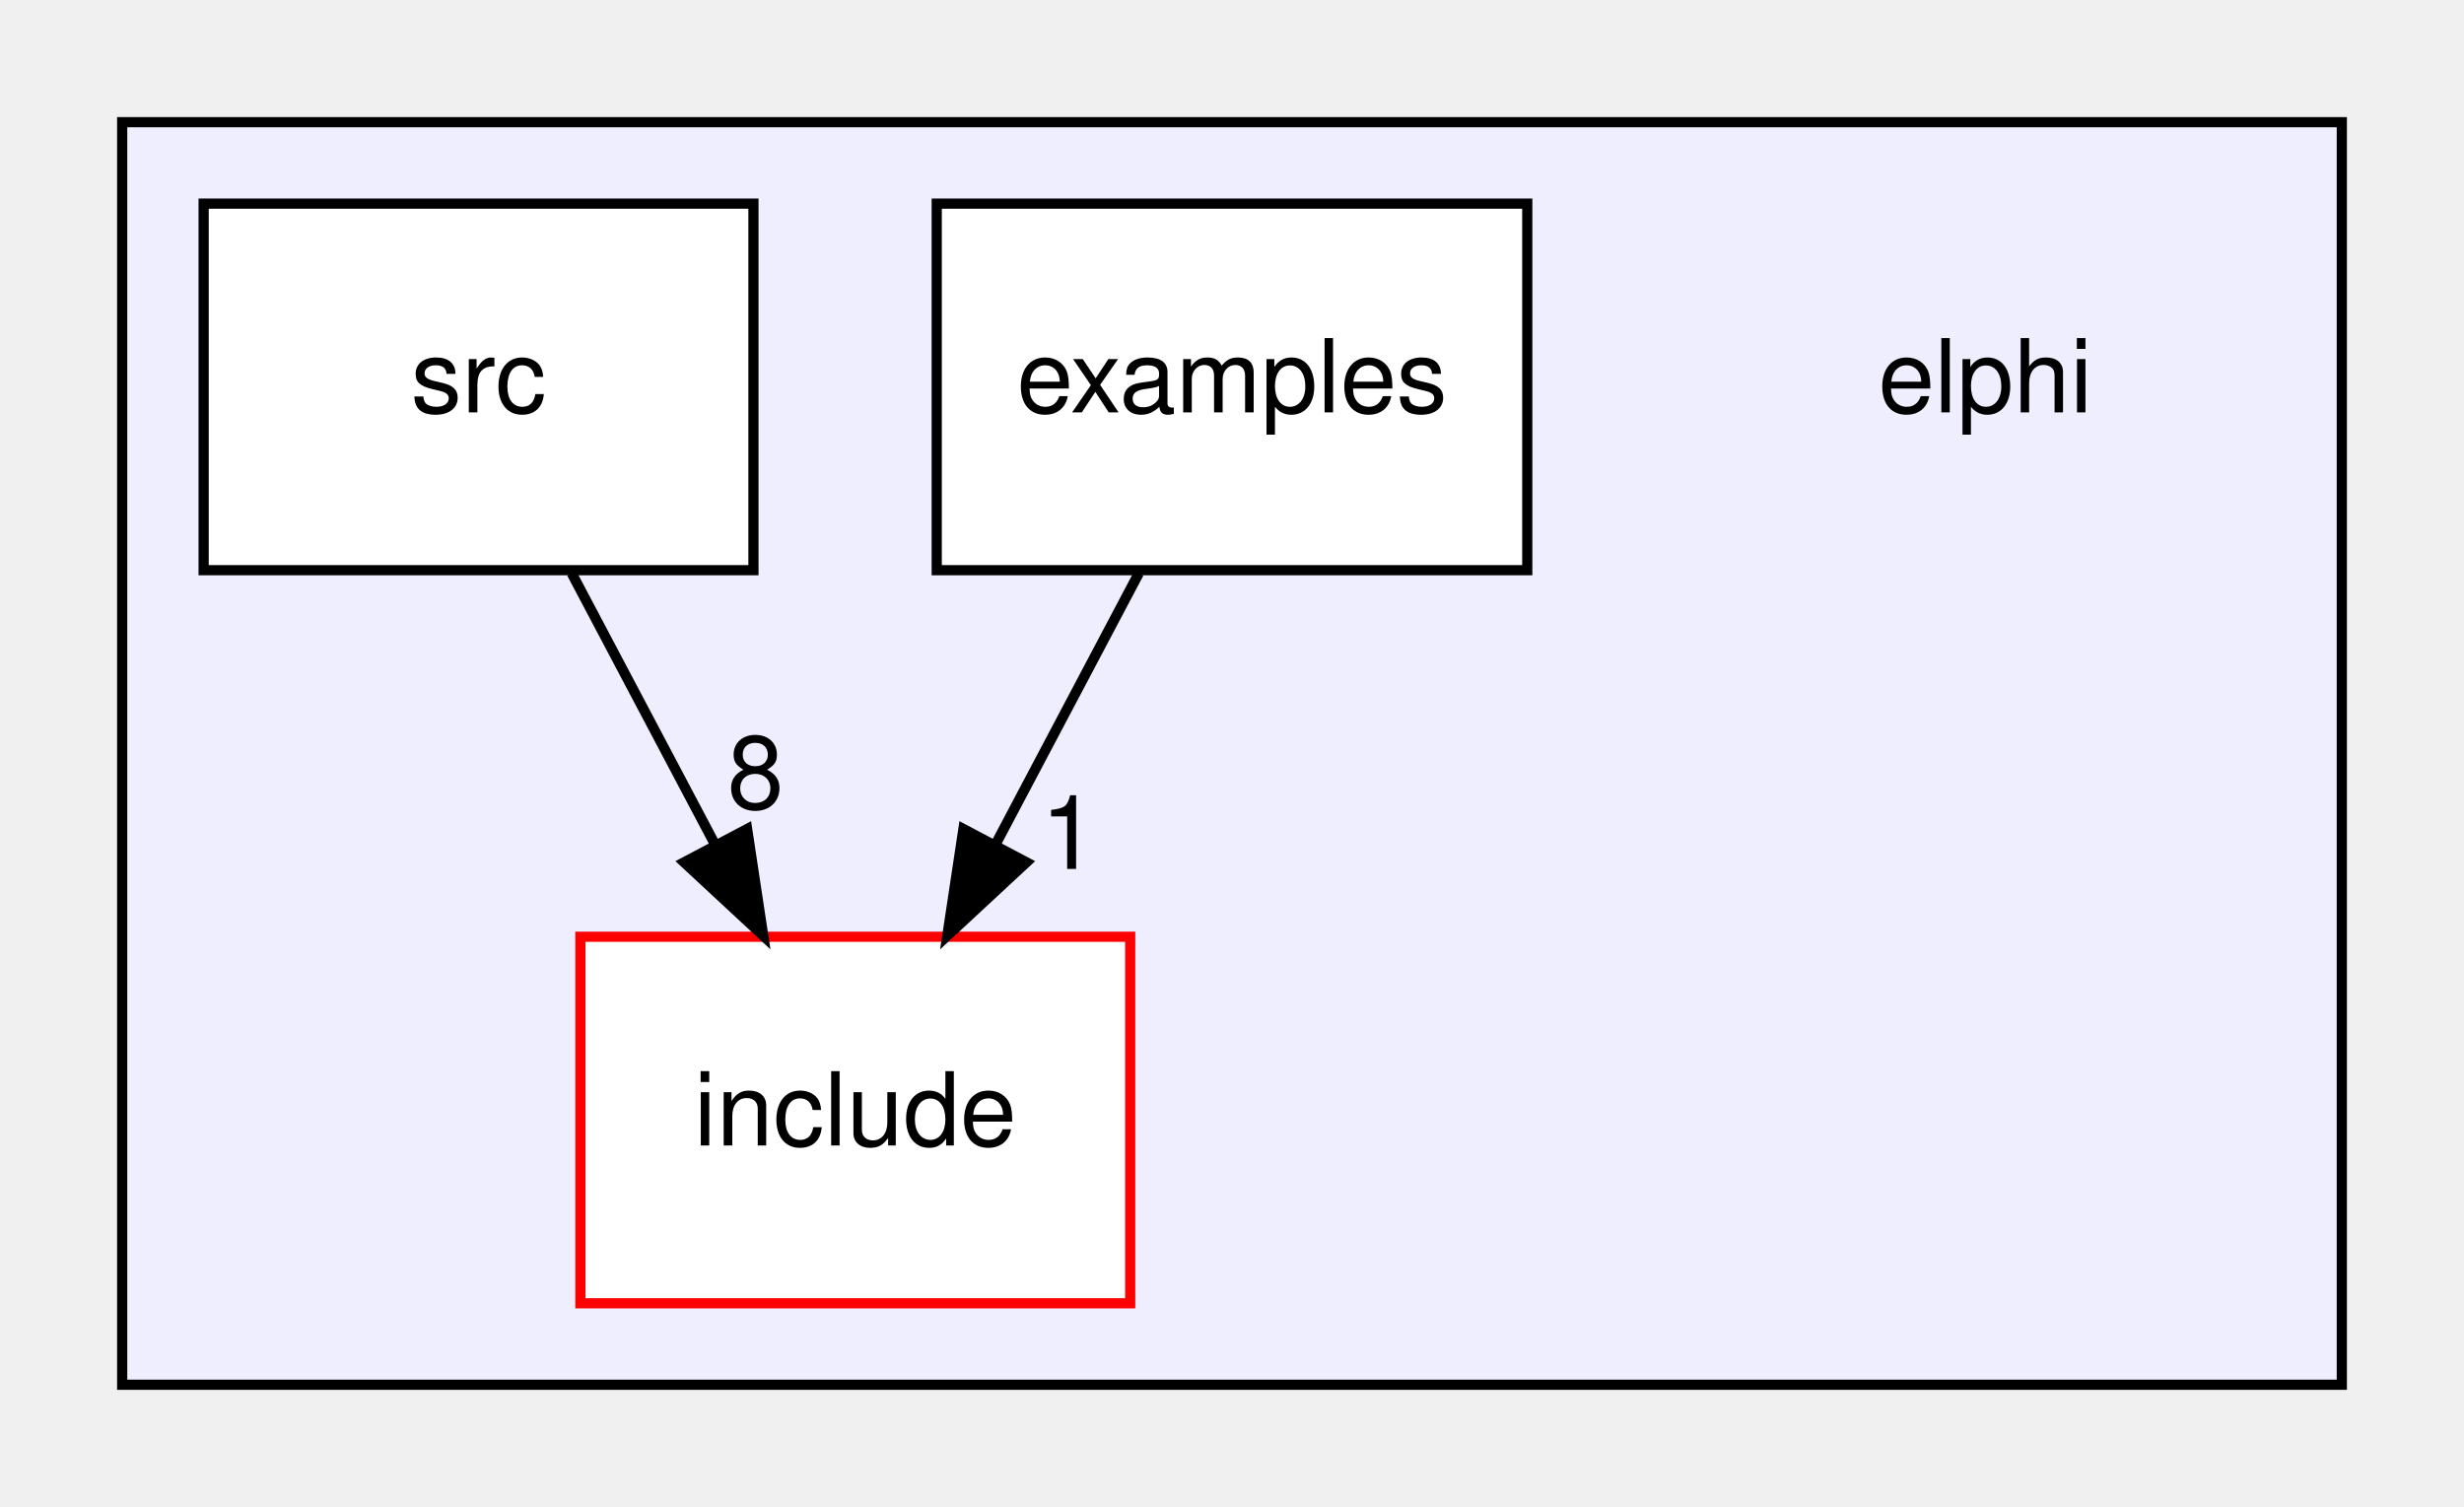
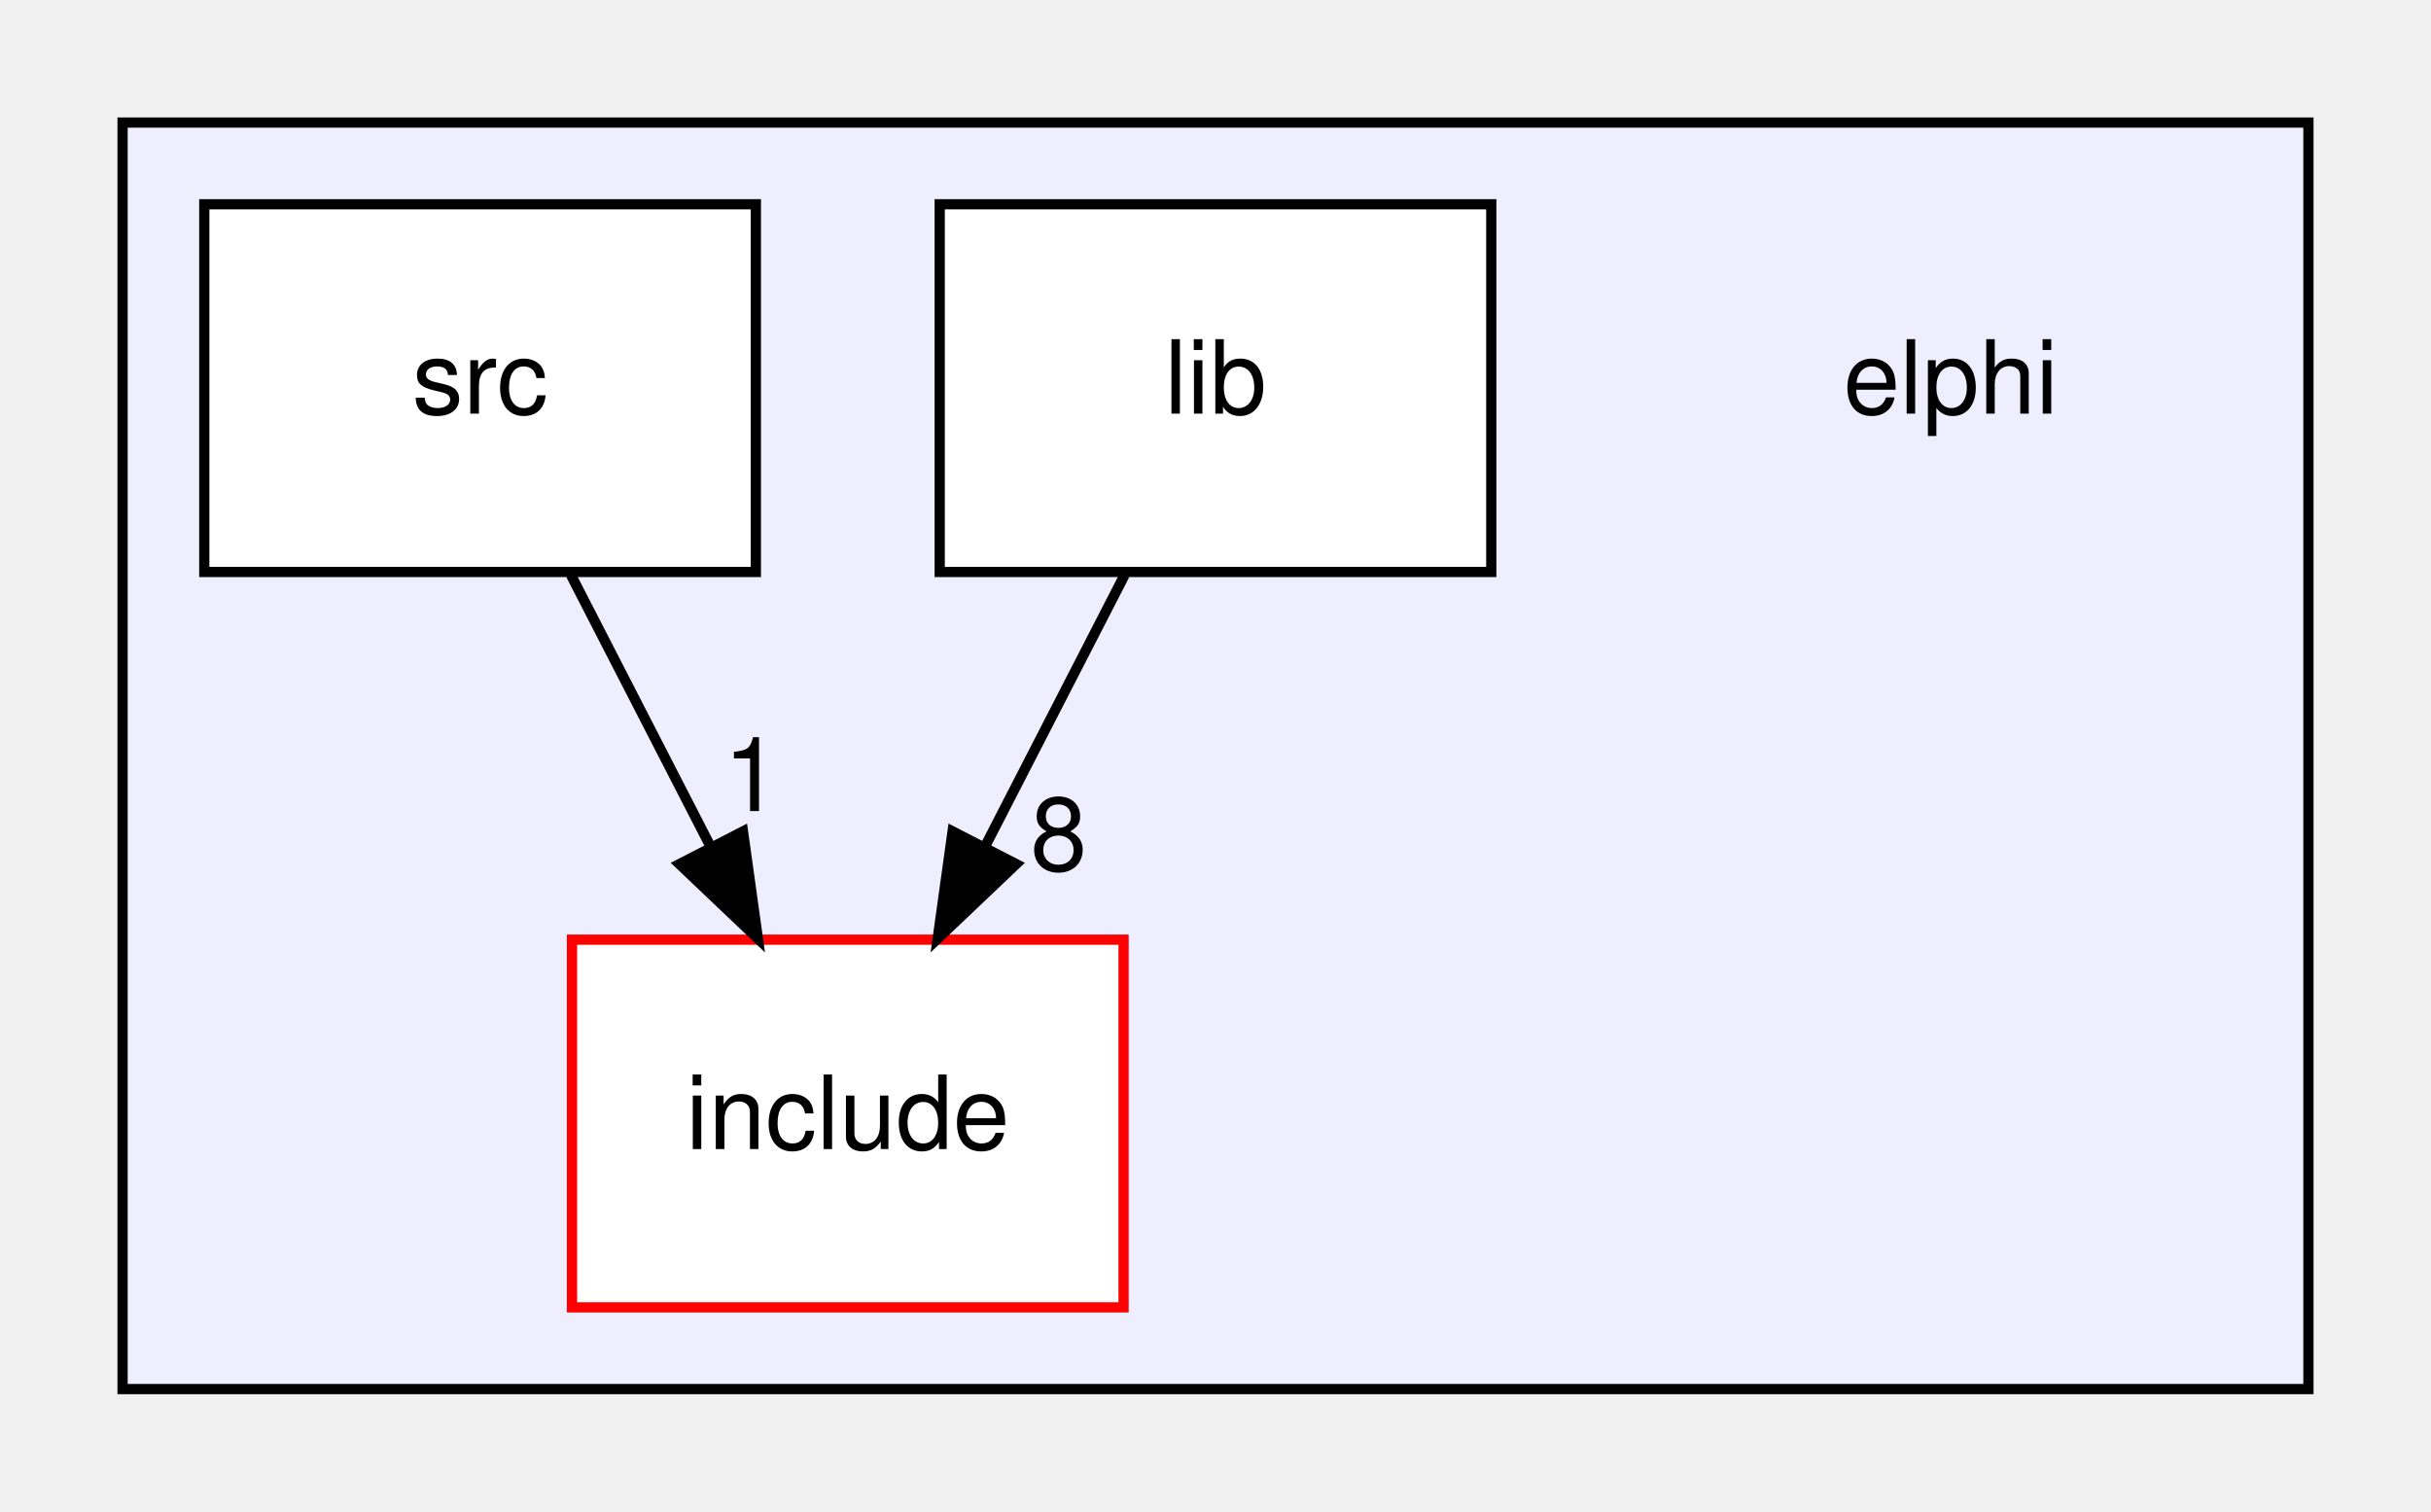
- <svg xmlns="http://www.w3.org/2000/svg" xmlns:xlink="http://www.w3.org/1999/xlink" width="242pt" height="148pt" viewBox="0.00 0.00 242.00 148.00">
+ <svg xmlns="http://www.w3.org/2000/svg" xmlns:xlink="http://www.w3.org/1999/xlink" width="238pt" height="148pt" viewBox="0.00 0.00 238.00 148.00">
  <g id="graph0" class="graph" transform="scale(1 1) rotate(0) translate(4 144)">
    <g id="clust1" class="cluster">
      <g id="a_clust1">
        <a xlink:href="dir_812392a79f9697c1c93a2c8857dce35c.html" target="_top">
-           <polygon fill="#eeeeff" stroke="black" points="8,-8 8,-132 226,-132 226,-8 8,-8" />
+           <polygon fill="#eeeeff" stroke="black" points="8,-8 8,-132 222,-132 222,-8 8,-8" />
        </a>
      </g>
    </g>
    <g id="node1" class="node">
-       <text text-anchor="middle" x="191" y="-103.5" font-family="Helvetica,sans-Serif" font-size="10.00">elphi</text>
+       <text text-anchor="middle" x="187" y="-103.5" font-family="Helvetica,sans-Serif" font-size="10.00">elphi</text>
    </g>
    <g id="node2" class="node">
      <g id="a_node2">
-         <a xlink:href="dir_ec55987abaed6986ec1c3815cb9a6cf7.html" target="_top" xlink:title="examples">
-           <polygon fill="white" stroke="black" points="146,-124 88,-124 88,-88 146,-88 146,-124" />
-           <text text-anchor="middle" x="117" y="-103.5" font-family="Helvetica,sans-Serif" font-size="10.00">examples</text>
+         <a xlink:href="dir_0a99ce727943174e194d92de1d94584c.html" target="_top" xlink:title="include">
+           <polygon fill="white" stroke="red" points="106,-52 52,-52 52,-16 106,-16 106,-52" />
+           <text text-anchor="middle" x="79" y="-31.5" font-family="Helvetica,sans-Serif" font-size="10.00">include</text>
        </a>
      </g>
    </g>
    <g id="node3" class="node">
      <g id="a_node3">
-         <a xlink:href="dir_0a99ce727943174e194d92de1d94584c.html" target="_top" xlink:title="include">
-           <polygon fill="white" stroke="red" points="107,-52 53,-52 53,-16 107,-16 107,-52" />
-           <text text-anchor="middle" x="80" y="-31.5" font-family="Helvetica,sans-Serif" font-size="10.00">include</text>
+         <a xlink:href="dir_a807ade202198c4686f896c984e6e320.html" target="_top" xlink:title="lib">
+           <polygon fill="white" stroke="black" points="142,-124 88,-124 88,-88 142,-88 142,-124" />
+           <text text-anchor="middle" x="115" y="-103.5" font-family="Helvetica,sans-Serif" font-size="10.00">lib</text>
        </a>
      </g>
    </g>
    <g id="edge1" class="edge">
-       <path fill="none" stroke="black" d="M107.85,-87.7C103.6,-79.64 98.44,-69.89 93.73,-60.98" />
-       <polygon fill="black" stroke="black" points="96.81,-59.31 89.04,-52.1 90.62,-62.58 96.81,-59.31" />
+       <path fill="none" stroke="black" d="M106.1,-87.7C102,-79.73 97.05,-70.1 92.51,-61.26" />
+       <polygon fill="black" stroke="black" points="95.48,-59.4 87.8,-52.1 89.26,-62.6 95.48,-59.4" />
      <g id="a_edge1-headlabel">
-         <a xlink:href="dir_000001_000002.html" target="_top" xlink:title="1">
-           <text text-anchor="middle" x="101" y="-58.66" font-family="Helvetica,sans-Serif" font-size="10.00">1</text>
+         <a xlink:href="dir_000003_000001.html" target="_top" xlink:title="8">
+           <text text-anchor="middle" x="99.65" y="-58.79" font-family="Helvetica,sans-Serif" font-size="10.00">8</text>
        </a>
      </g>
    </g>
    <g id="node4" class="node">
      <g id="a_node4">
        <a xlink:href="dir_0aebe75bc63edfbfc54835b492a46e31.html" target="_top" xlink:title="src">
          <polygon fill="white" stroke="black" points="70,-124 16,-124 16,-88 70,-88 70,-124" />
          <text text-anchor="middle" x="43" y="-103.5" font-family="Helvetica,sans-Serif" font-size="10.00">src</text>
        </a>
      </g>
    </g>
    <g id="edge2" class="edge">
-       <path fill="none" stroke="black" d="M52.15,-87.7C56.4,-79.64 61.56,-69.89 66.27,-60.98" />
-       <polygon fill="black" stroke="black" points="69.38,-62.58 70.96,-52.1 63.19,-59.31 69.38,-62.58" />
+       <path fill="none" stroke="black" d="M51.9,-87.7C56,-79.73 60.95,-70.1 65.49,-61.26" />
+       <polygon fill="black" stroke="black" points="68.74,-62.6 70.2,-52.1 62.52,-59.4 68.74,-62.6" />
      <g id="a_edge2-headlabel">
-         <a xlink:href="dir_000004_000002.html" target="_top" xlink:title="8">
-           <text text-anchor="middle" x="70.21" y="-64.59" font-family="Helvetica,sans-Serif" font-size="10.00">8</text>
+         <a xlink:href="dir_000004_000001.html" target="_top" xlink:title="1">
+           <text text-anchor="middle" x="69.62" y="-64.59" font-family="Helvetica,sans-Serif" font-size="10.00">1</text>
        </a>
      </g>
    </g>
  </g>
</svg>
